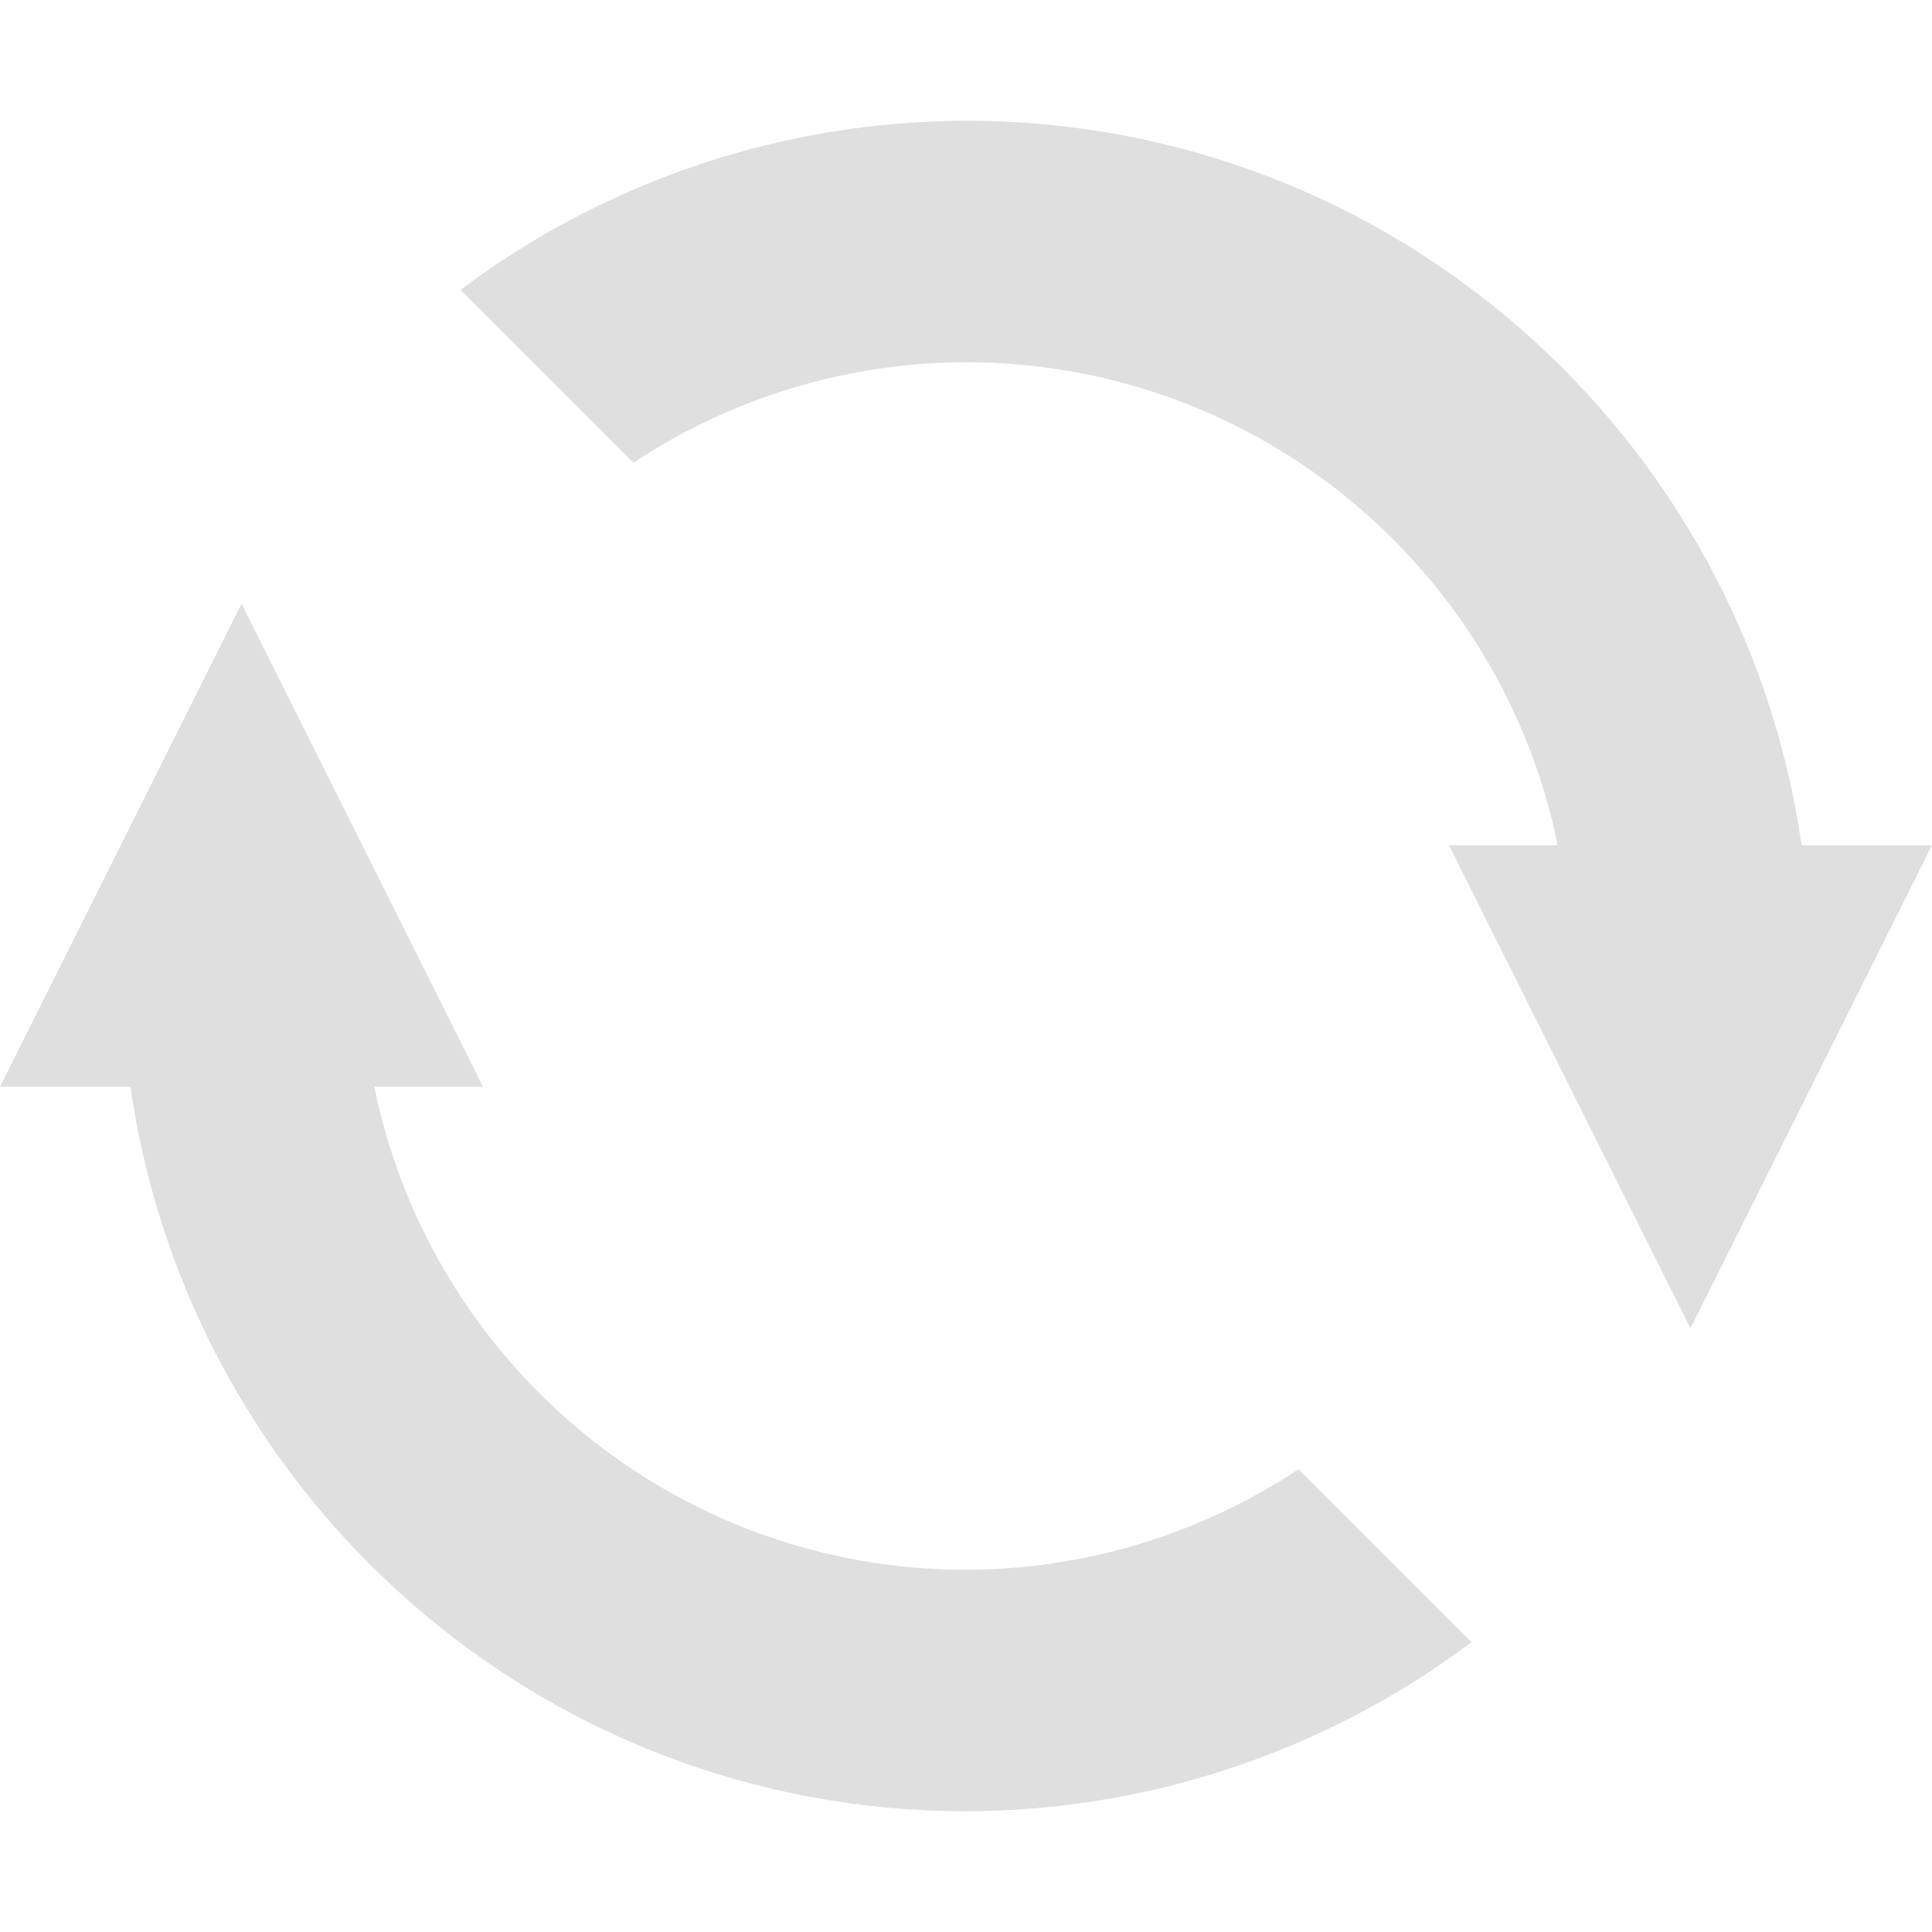
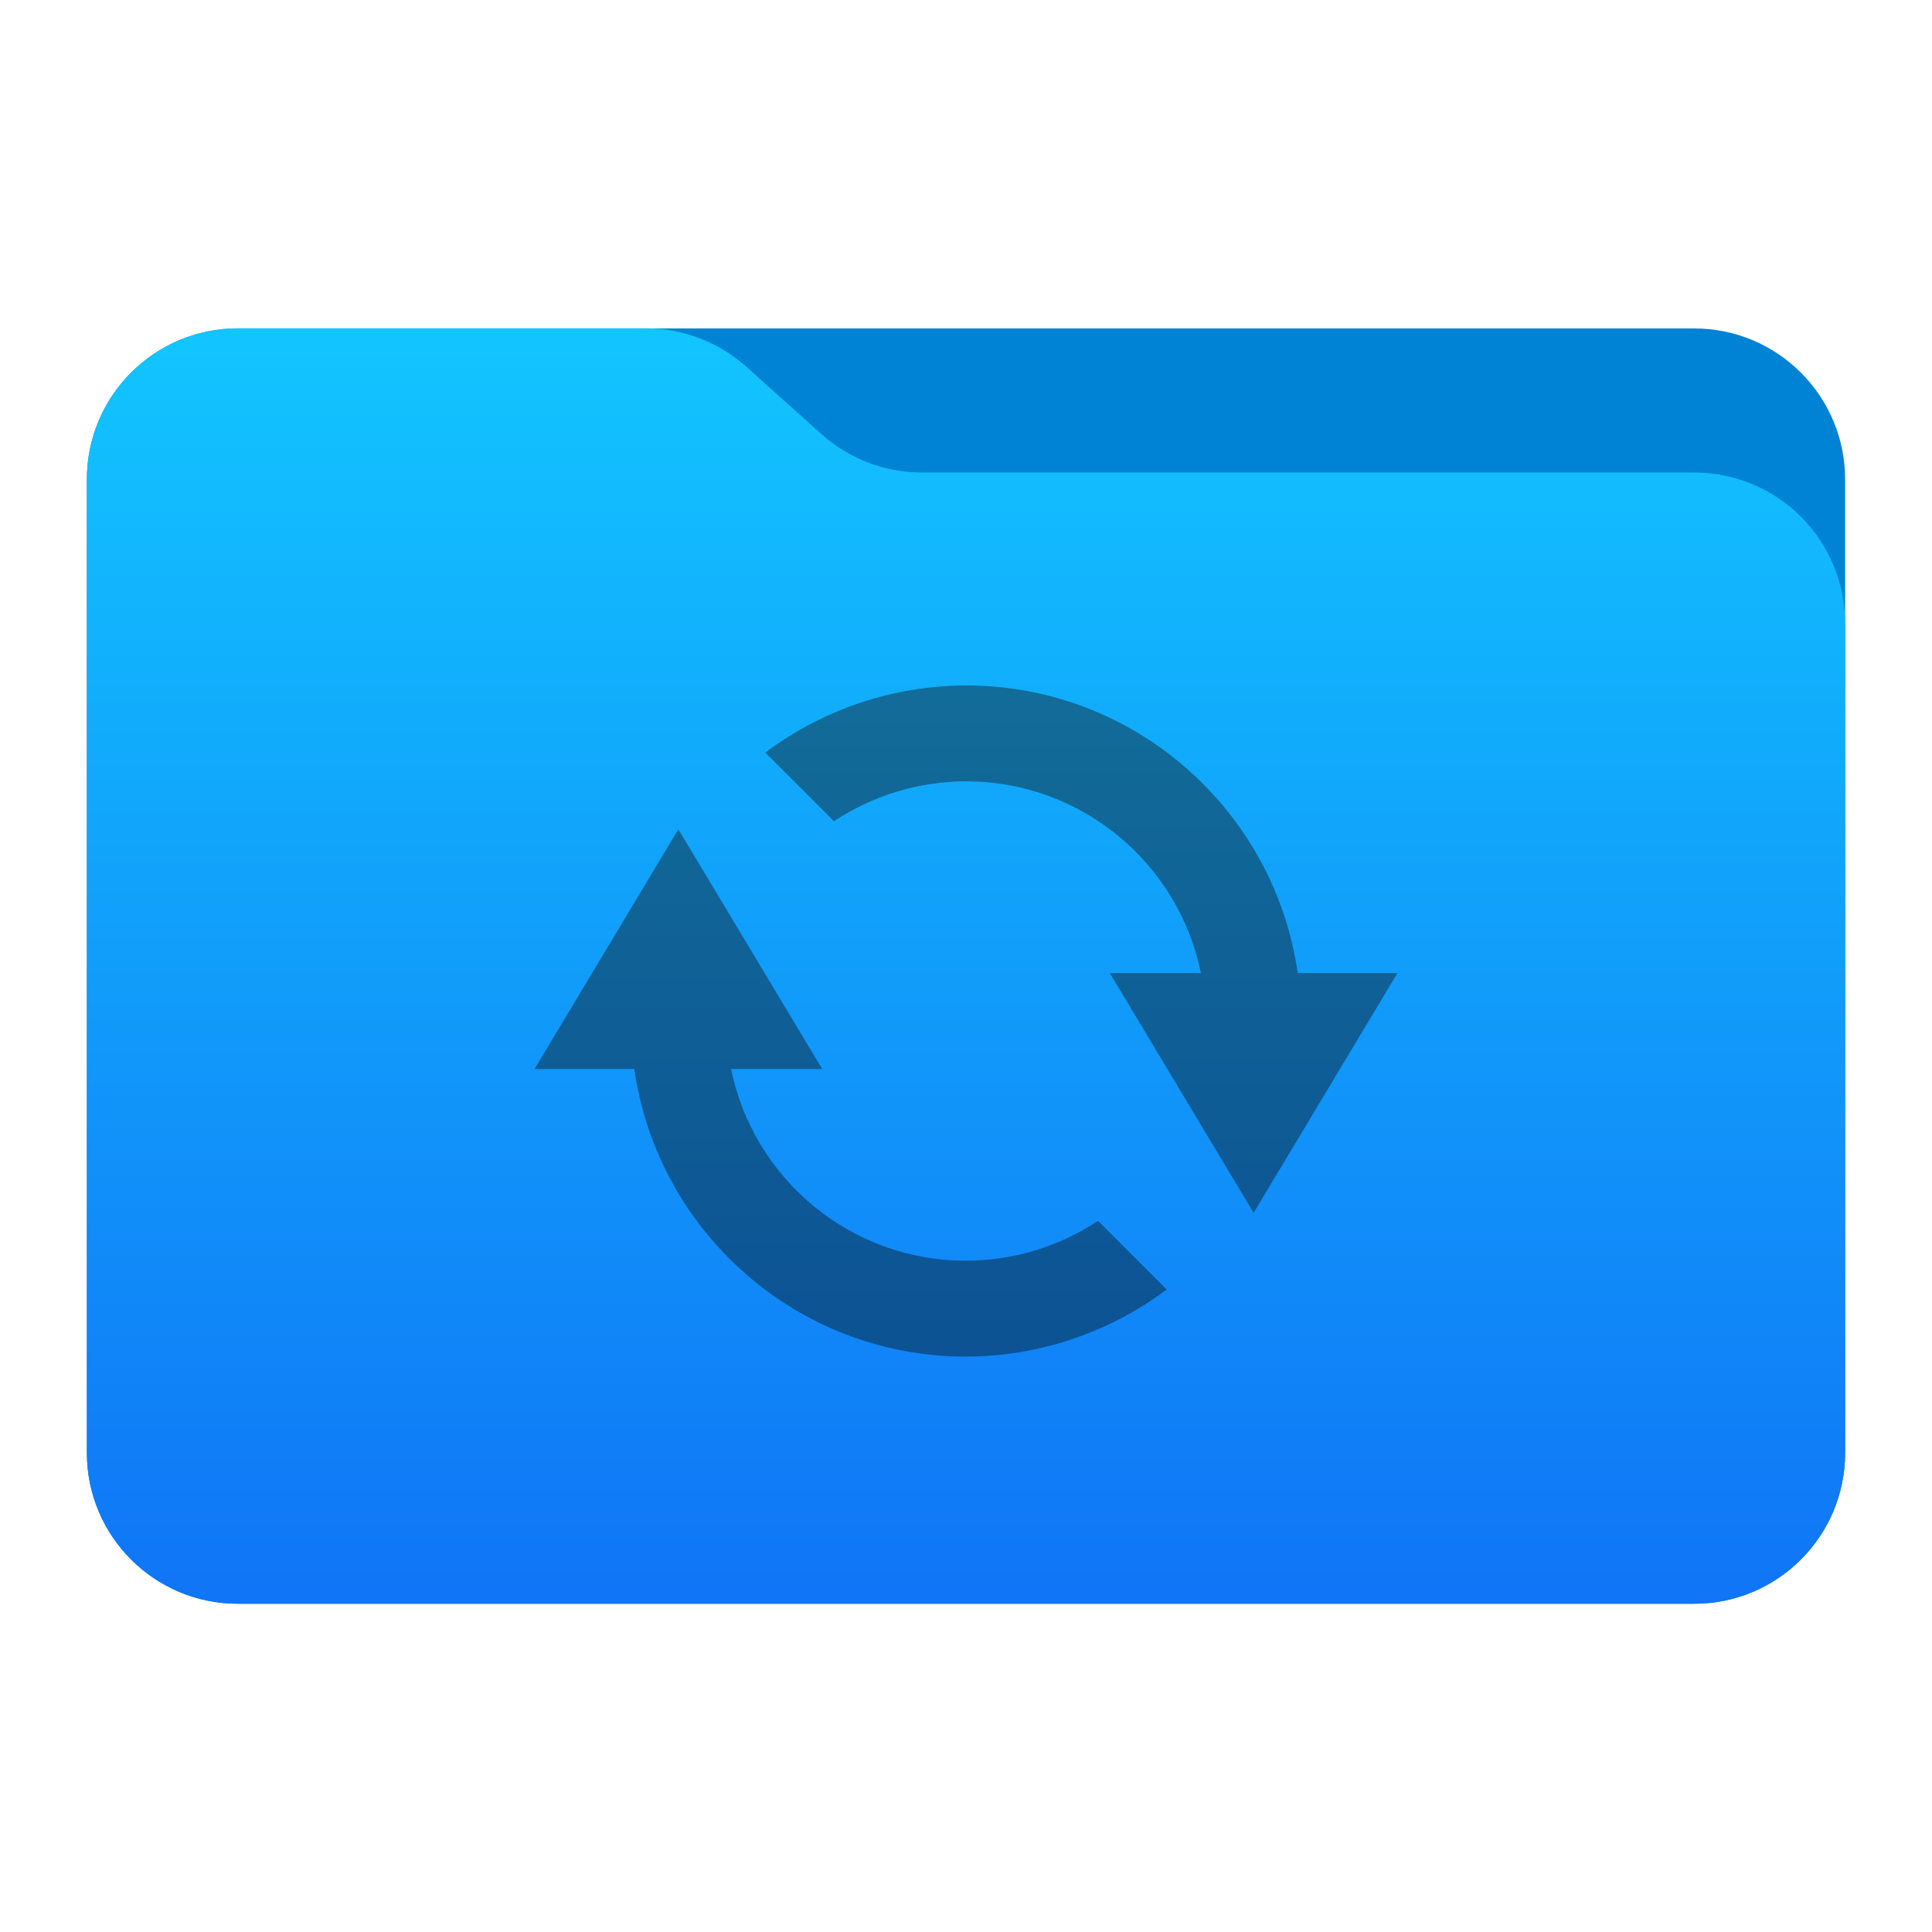
- <svg xmlns="http://www.w3.org/2000/svg" width="16" height="16" version="1.1">
+ <svg xmlns="http://www.w3.org/2000/svg" style="clip-rule:evenodd;fill-rule:evenodd;stroke-linejoin:round;stroke-miterlimit:2" viewBox="0 0 48 48">
+   <g transform="scale(.75)">
+     <path d="m61.122 15.88c0-2.762-2.239-5-5-5h-48.244c-2.761 0-5 2.238-5 5v32.246c0 2.761 2.239 5 5 5h48.244c2.761 0 5-2.239 5-5v-32.246z" style="fill:rgb(0,131,213)" />
+     <path d="m61.122 20.652c0-1.326-0.527-2.598-1.465-3.536-0.938-0.937-2.209-1.464-3.535-1.464h-25.58c-1.232 0-2.42-0.455-3.337-1.277-0.768-0.689-1.713-1.535-2.481-2.224-0.917-0.822-2.105-1.277-3.337-1.277h-13.509c-1.326 0-2.597 0.527-3.535 1.465-0.938 0.937-1.465 2.209-1.465 3.535v32.252c0 2.761 2.239 5 5 5h48.244c2.761 0 5-2.239 5-5v-27.474z" style="fill:url(#_Linear1)" />
+   </g>
+   <g transform="matrix(1.19103,0,0,1.19103,-4.58469,-9.17259)">
+     <path d="m24 22c-1.51 3e-3 -2.978 0.494-4.186 1.4l1.432 1.432c0.817-0.541 1.774-0.83 2.754-0.832 2.419 0 4.437 1.718 4.9 4h-1.9l3 5 3-5h-2.08c-0.487-3.391-3.395-6-6.92-6zm-6 3-3 5h2.08c0.487 3.391 3.395 6 6.92 6 1.51-3e-3 2.978-0.494 4.186-1.4l-1.432-1.432c-0.817 0.541-1.774 0.83-2.754 0.832-2.419 0-4.437-1.718-4.9-4h1.9l-3-5z" style="fill-rule:nonzero;fill:url(#_Linear2)" />
+   </g>
  <defs>
-     <style id="current-color-scheme" type="text/css">
-    .ColorScheme-Text { color:#dfdfdf; } .ColorScheme-Highlight { color:#4285f4; } .ColorScheme-NeutralText { color:#ff9800; } .ColorScheme-PositiveText { color:#4caf50; } .ColorScheme-NegativeText { color:#f44336; }
-   </style>
+     <linearGradient id="_Linear1" x2="1" gradientTransform="matrix(2.54933e-15,-41.6338,41.6338,2.54933e-15,445.153,52.7218)" gradientUnits="userSpaceOnUse">
+       <stop style="stop-color:rgb(16,117,246)" offset="0" />
+       <stop style="stop-color:rgb(18,197,255)" offset="1" />
+     </linearGradient>
+     <linearGradient id="_Linear2" x2="1" gradientTransform="matrix(1.2987e-7 -14 14 1.2987e-7 24 36)" gradientUnits="userSpaceOnUse">
+       <stop style="stop-color:rgb(12,82,148)" offset="0" />
+       <stop style="stop-color:rgb(18,108,152)" offset="1" />
+     </linearGradient>
  </defs>
-   <path style="fill:currentColor" class="ColorScheme-Text" d="m 8,1 c -1.51,0.003 -2.978,0.494 -4.186,1.4 l 1.432,1.432 c 0.817,-0.541 1.774,-0.83 2.754,-0.832 2.419,0 4.437,1.718 4.9,4 H 12 L 14,11 16,7 h -1.08 c -0.487,-3.391 -3.395,-6 -6.92,-6 z M 2,5 0,9 H 1.08 C 1.567,12.391 4.475,15 8,15 9.51,14.997 10.978,14.506 12.186,13.6 l -1.432,-1.432 C 9.937,12.709 8.98,12.998 8,13 5.581,13 3.563,11.282 3.1,9 H 4 Z" />
</svg>
